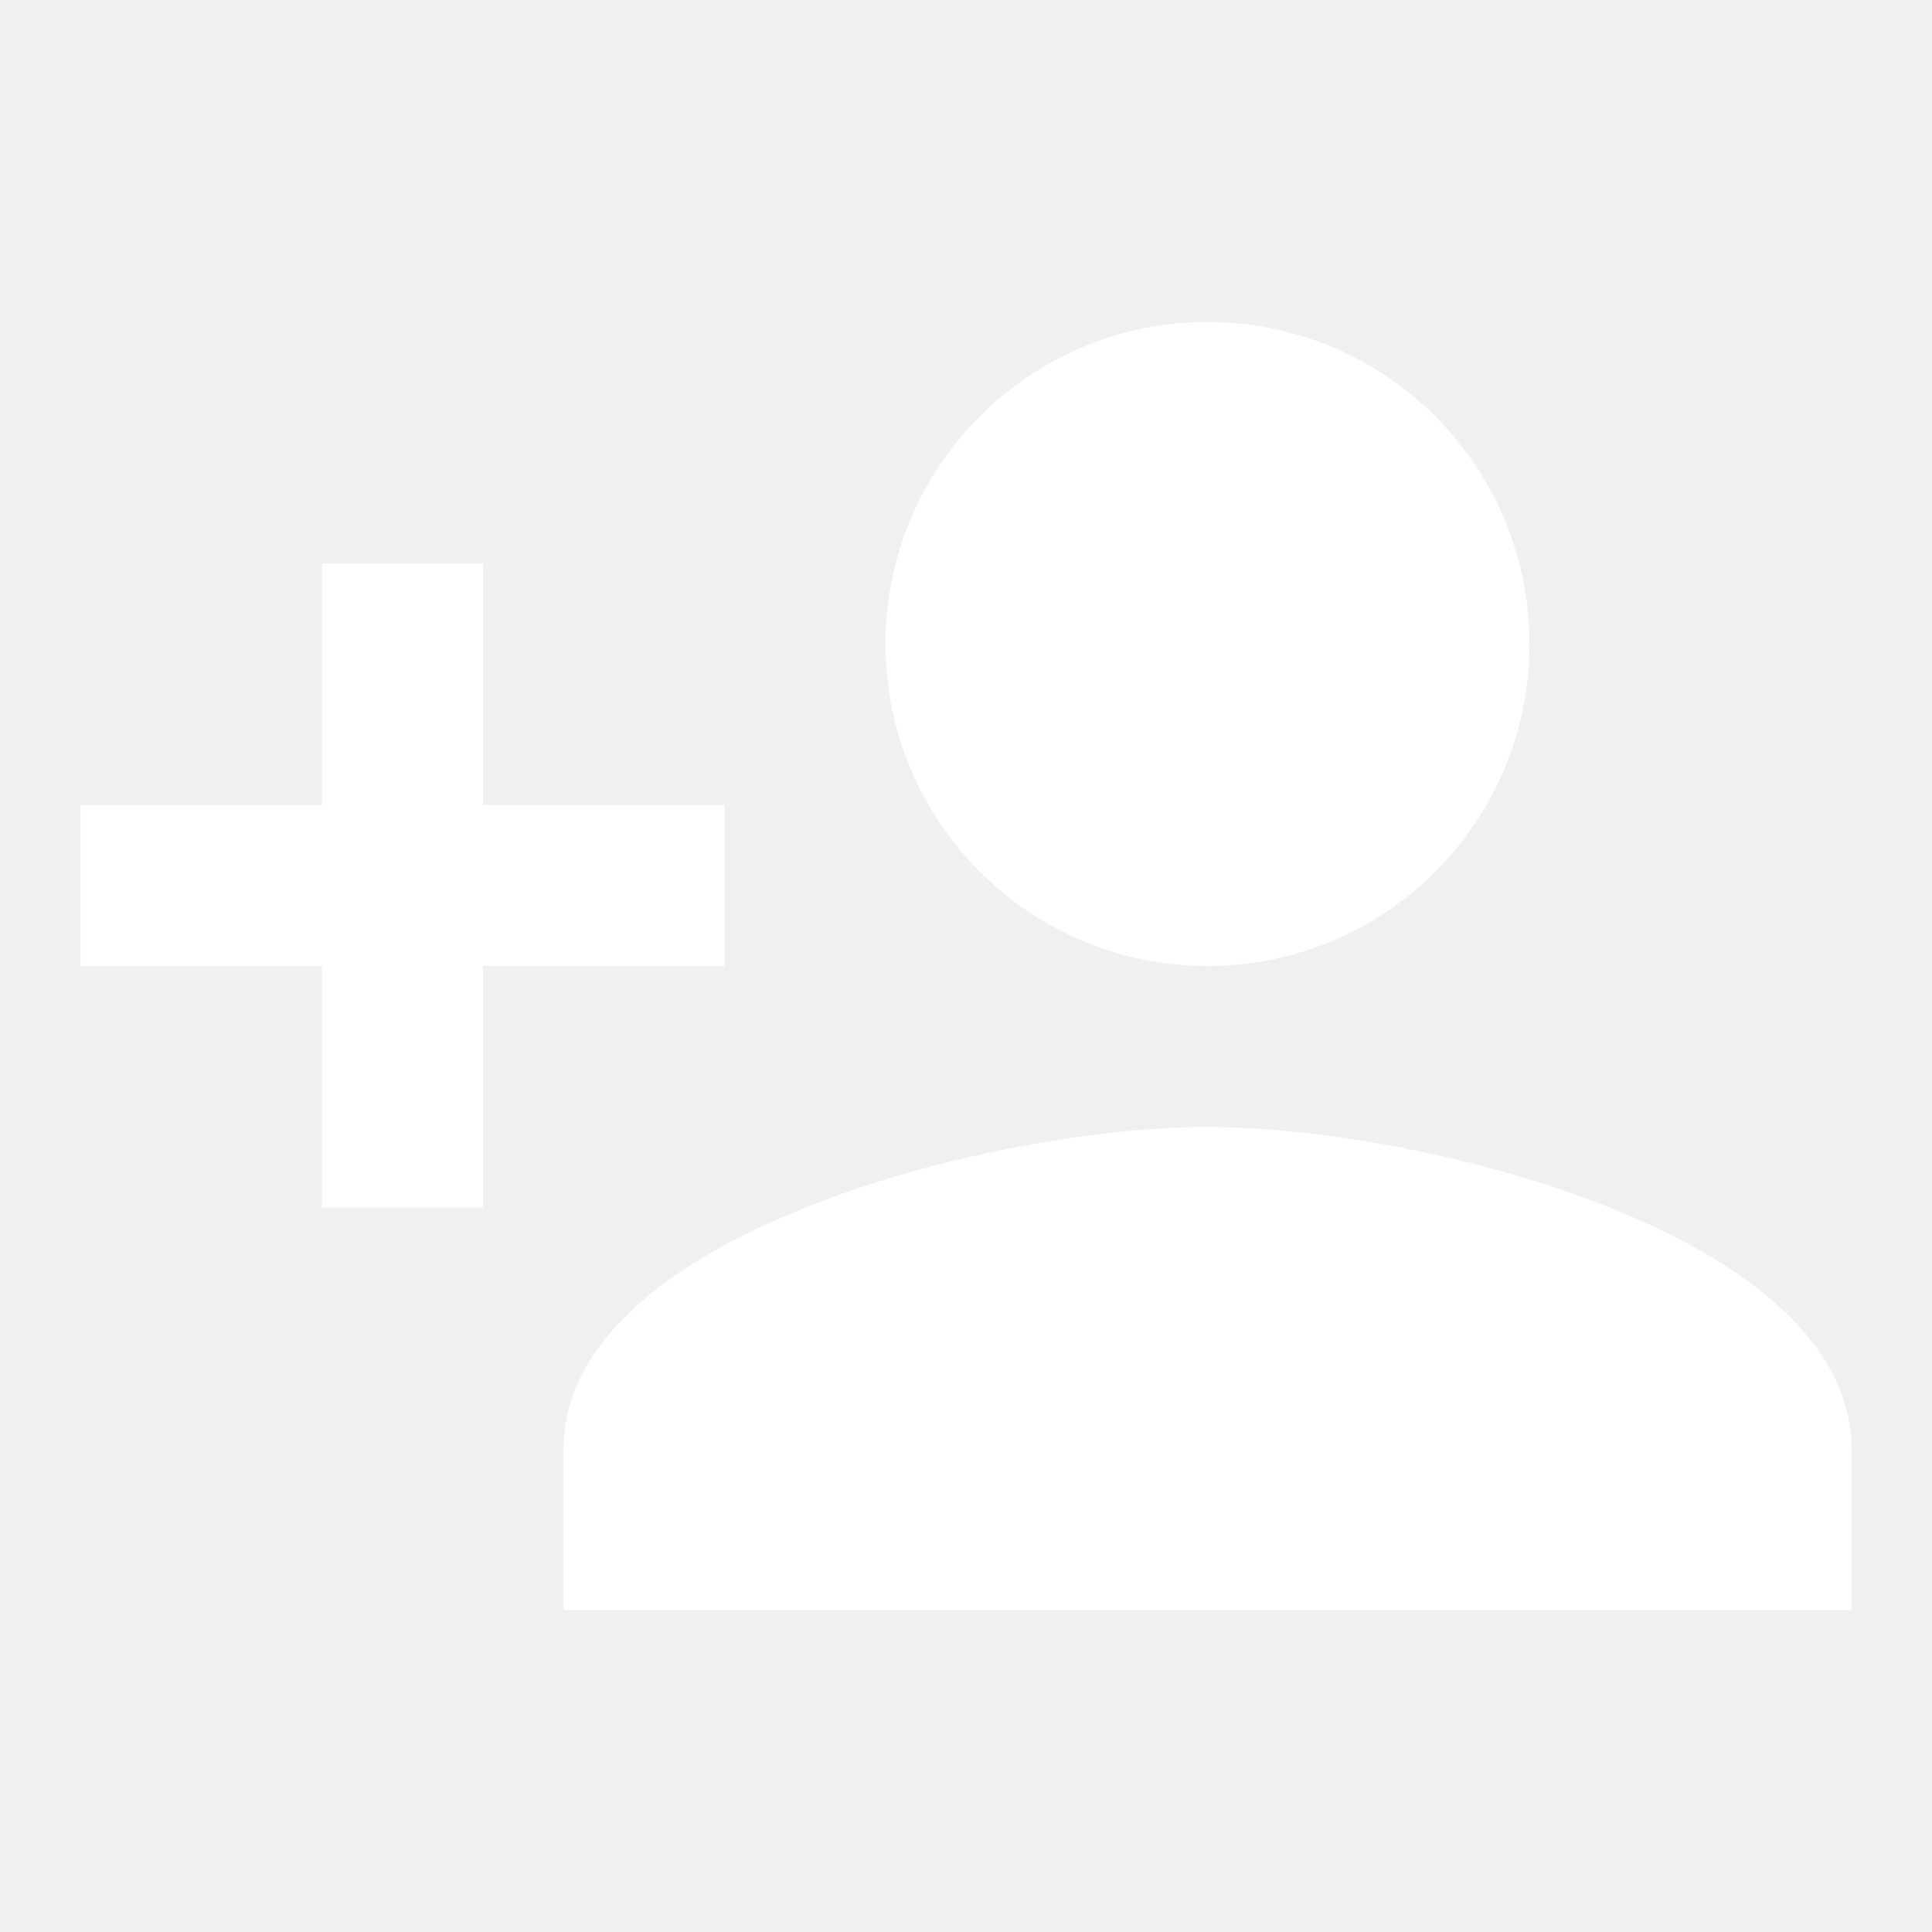
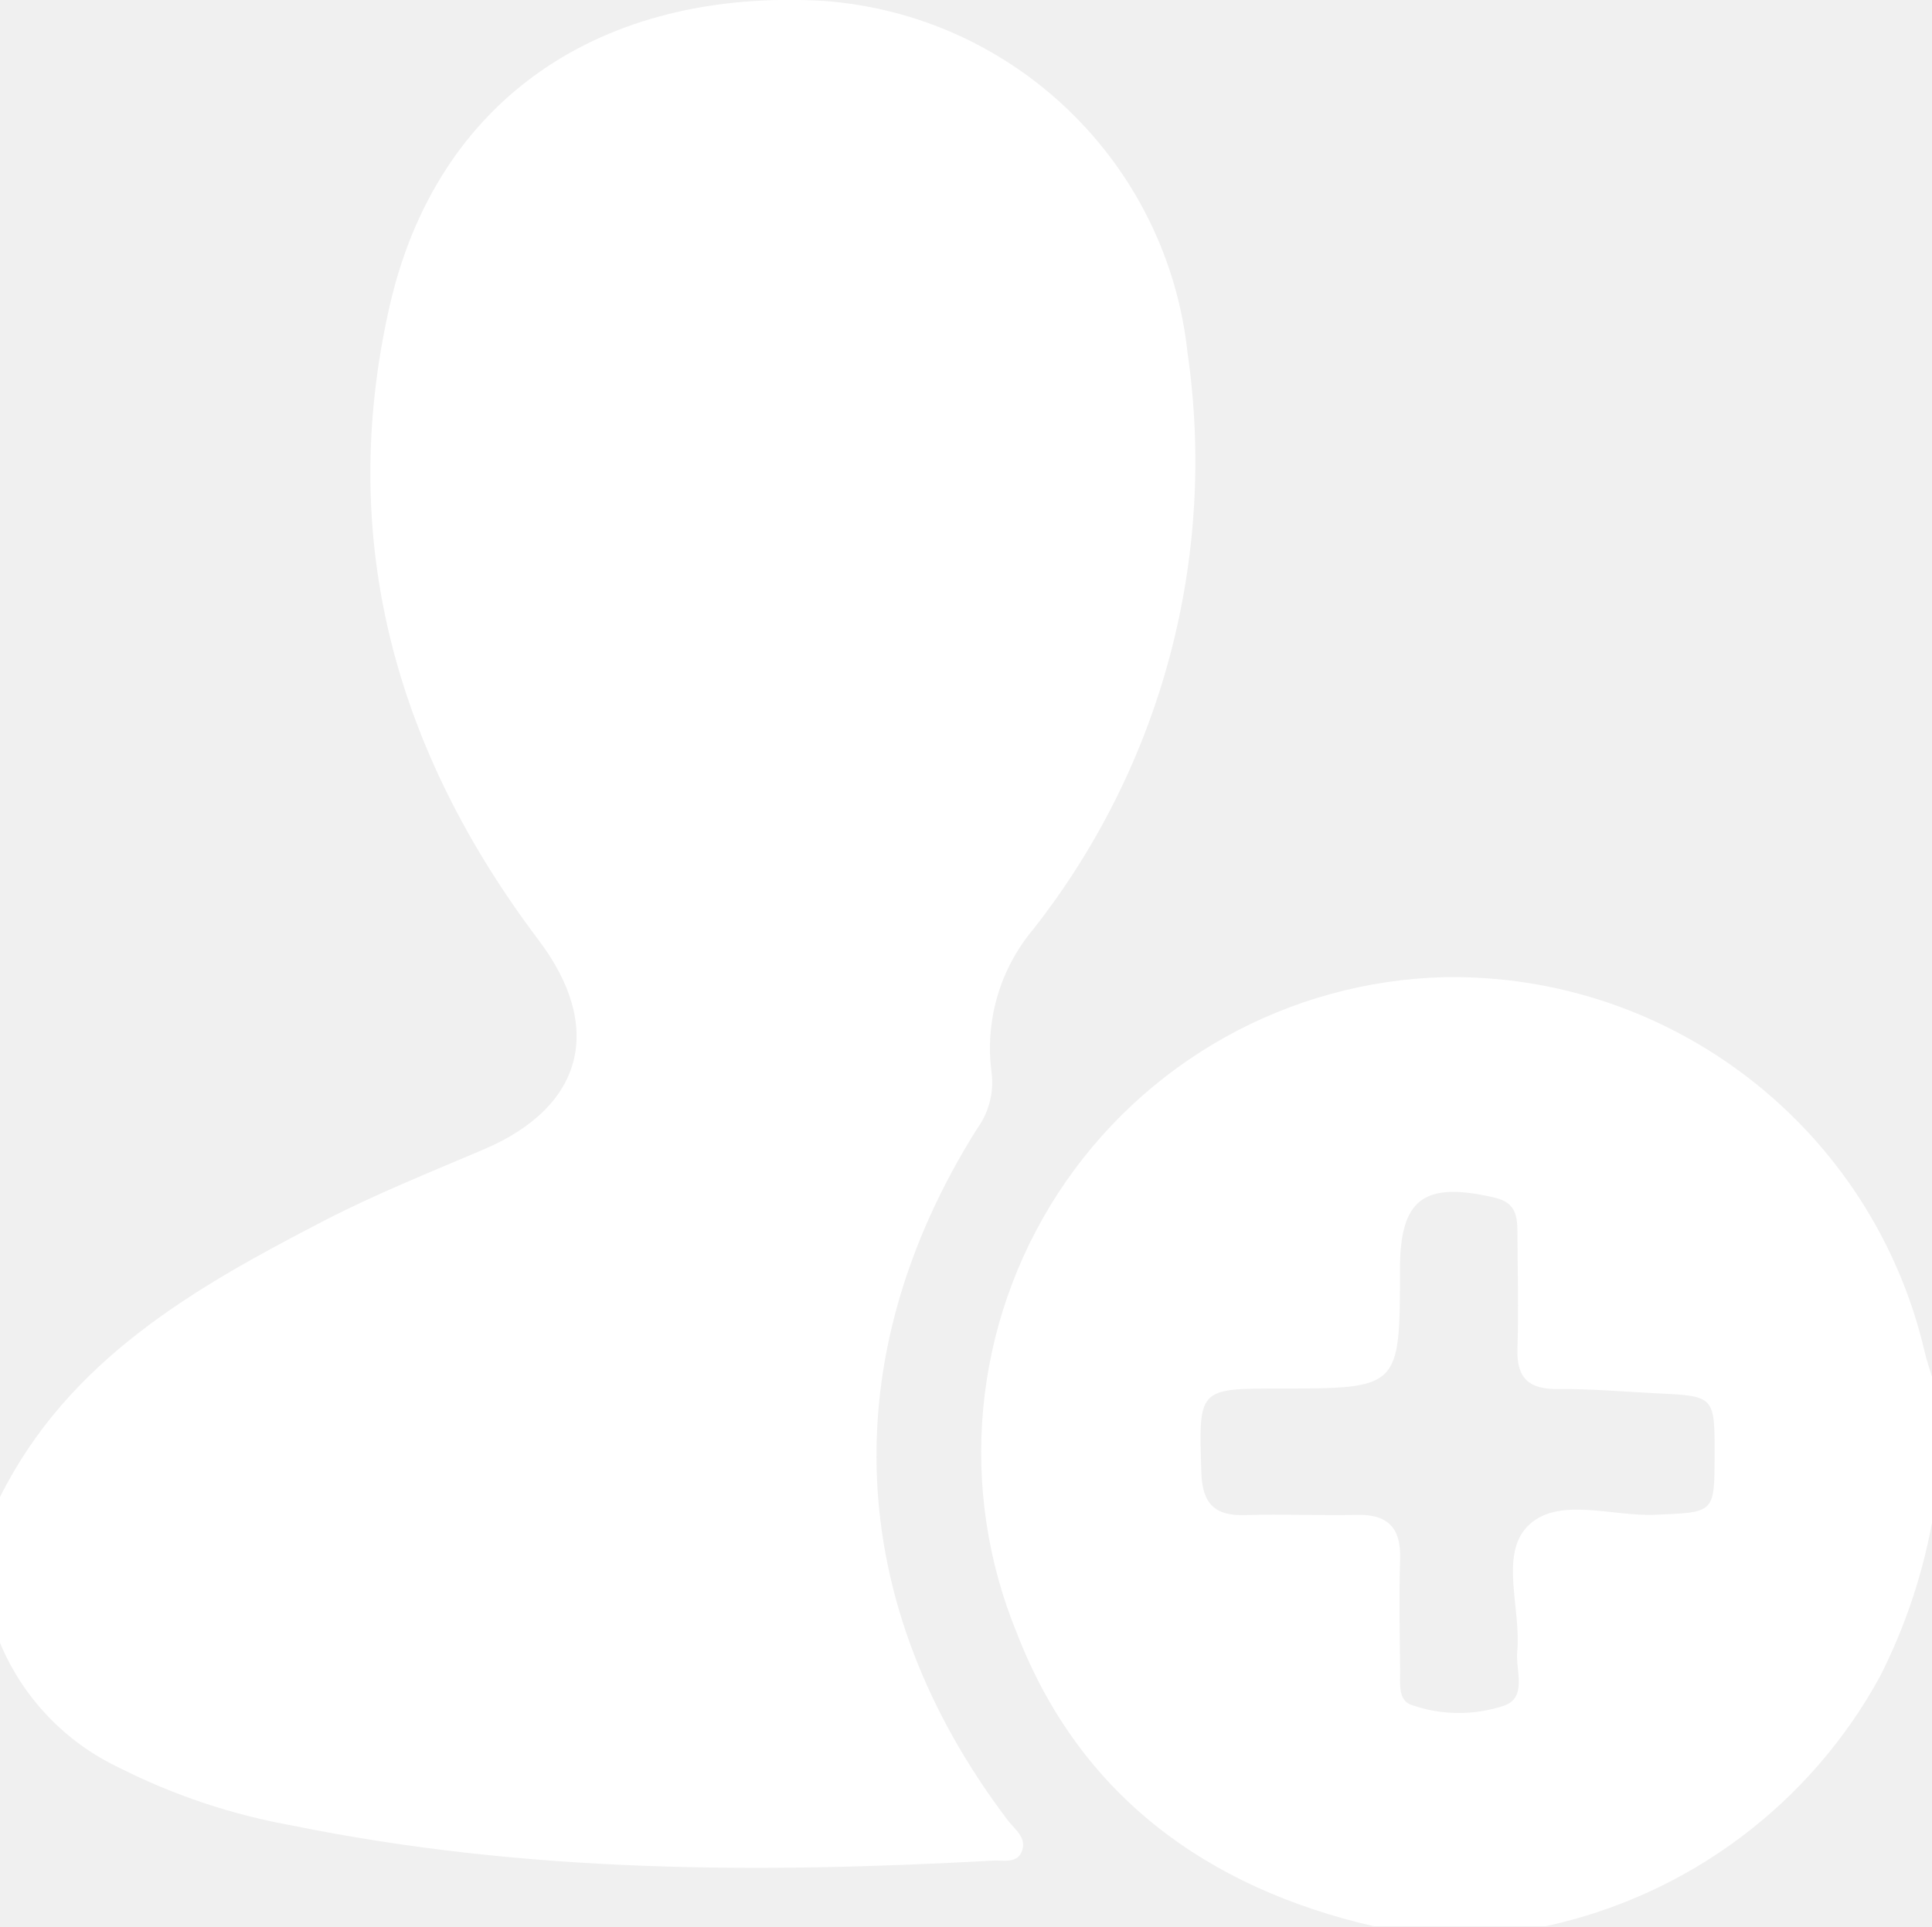
- <svg xmlns="http://www.w3.org/2000/svg" height="48px" viewBox="0 0 24 24" width="48px" fill="#FFFFFF">
-   <path d="M0 0h24v24H0z" fill="none" />
-   <path d="M15 12c2.21 0 4-1.79 4-4s-1.79-4-4-4-4 1.79-4 4 1.79 4 4 4zm-9-2V7H4v3H1v2h3v3h2v-3h3v-2H6zm9 4c-2.67 0-8 1.34-8 4v2h16v-2c0-2.66-5.33-4-8-4z" />
+ <svg xmlns="http://www.w3.org/2000/svg" width="66.334" height="66.149" viewBox="0 0 66.334 66.149">
+   <g id="pGMsb5" transform="translate(-597.666 -191)">
+     <g id="Group_283" data-name="Group 283">
+       <path id="Path_417" data-name="Path 417" d="M597.666,242.408c2.363-4.727,6.679-7.185,11.108-9.478,1.783-.923,3.659-1.673,5.509-2.462,3.433-1.464,4.131-4.2,1.874-7.187-4.9-6.491-6.935-13.736-5.118-21.75,1.613-7.118,7.249-10.942,14.909-10.5a13.57,13.57,0,0,1,12.492,12.088,25.988,25.988,0,0,1-5.3,19.795,6.352,6.352,0,0,0-1.428,4.926,2.7,2.7,0,0,1-.5,1.924c-4.947,7.872-4.563,16.336,1.058,23.749.23.3.629.573.5,1.005-.147.5-.644.356-1.009.376-8.055.45-16.088.42-24.038-1.2a21.606,21.606,0,0,1-5.986-2,8.25,8.25,0,0,1-4.072-4.278Z" fill="#fff" />
+       <path id="Path_418" data-name="Path 418" d="M644.837,257.149c-5.739-1.32-10.092-4.5-12.242-10.028a16.327,16.327,0,0,1,14.675-22.565,16.651,16.651,0,0,1,16.482,12.88c.065.286.165.563.248.845v5.012a19.525,19.525,0,0,1-1.773,5.255,17.208,17.208,0,0,1-11.494,8.6Zm11.7-16.189c0-2.017,0-2.017-1.983-2.112-1.128-.054-2.256-.159-3.383-.146-.995.012-1.438-.358-1.405-1.381.043-1.325.005-2.653,0-3.979,0-.564-.05-1.043-.771-1.212-2.436-.57-3.26.028-3.262,2.446,0,4.106,0,4.106-4.128,4.107-2.818,0-2.781,0-2.692,2.883.034,1.083.468,1.5,1.518,1.463,1.276-.039,2.555.021,3.832-.007,1.066-.023,1.508.458,1.475,1.515-.039,1.276-.012,2.555,0,3.832.005.434-.082,1.022.393,1.181a4.915,4.915,0,0,0,3.18.023c.8-.283.387-1.208.448-1.854.139-1.455-.6-3.289.333-4.282,1.014-1.073,2.9-.353,4.4-.418C656.532,242.931,656.534,242.982,656.535,240.96Z" fill="#fff" />
+     </g>
+   </g>
</svg>
